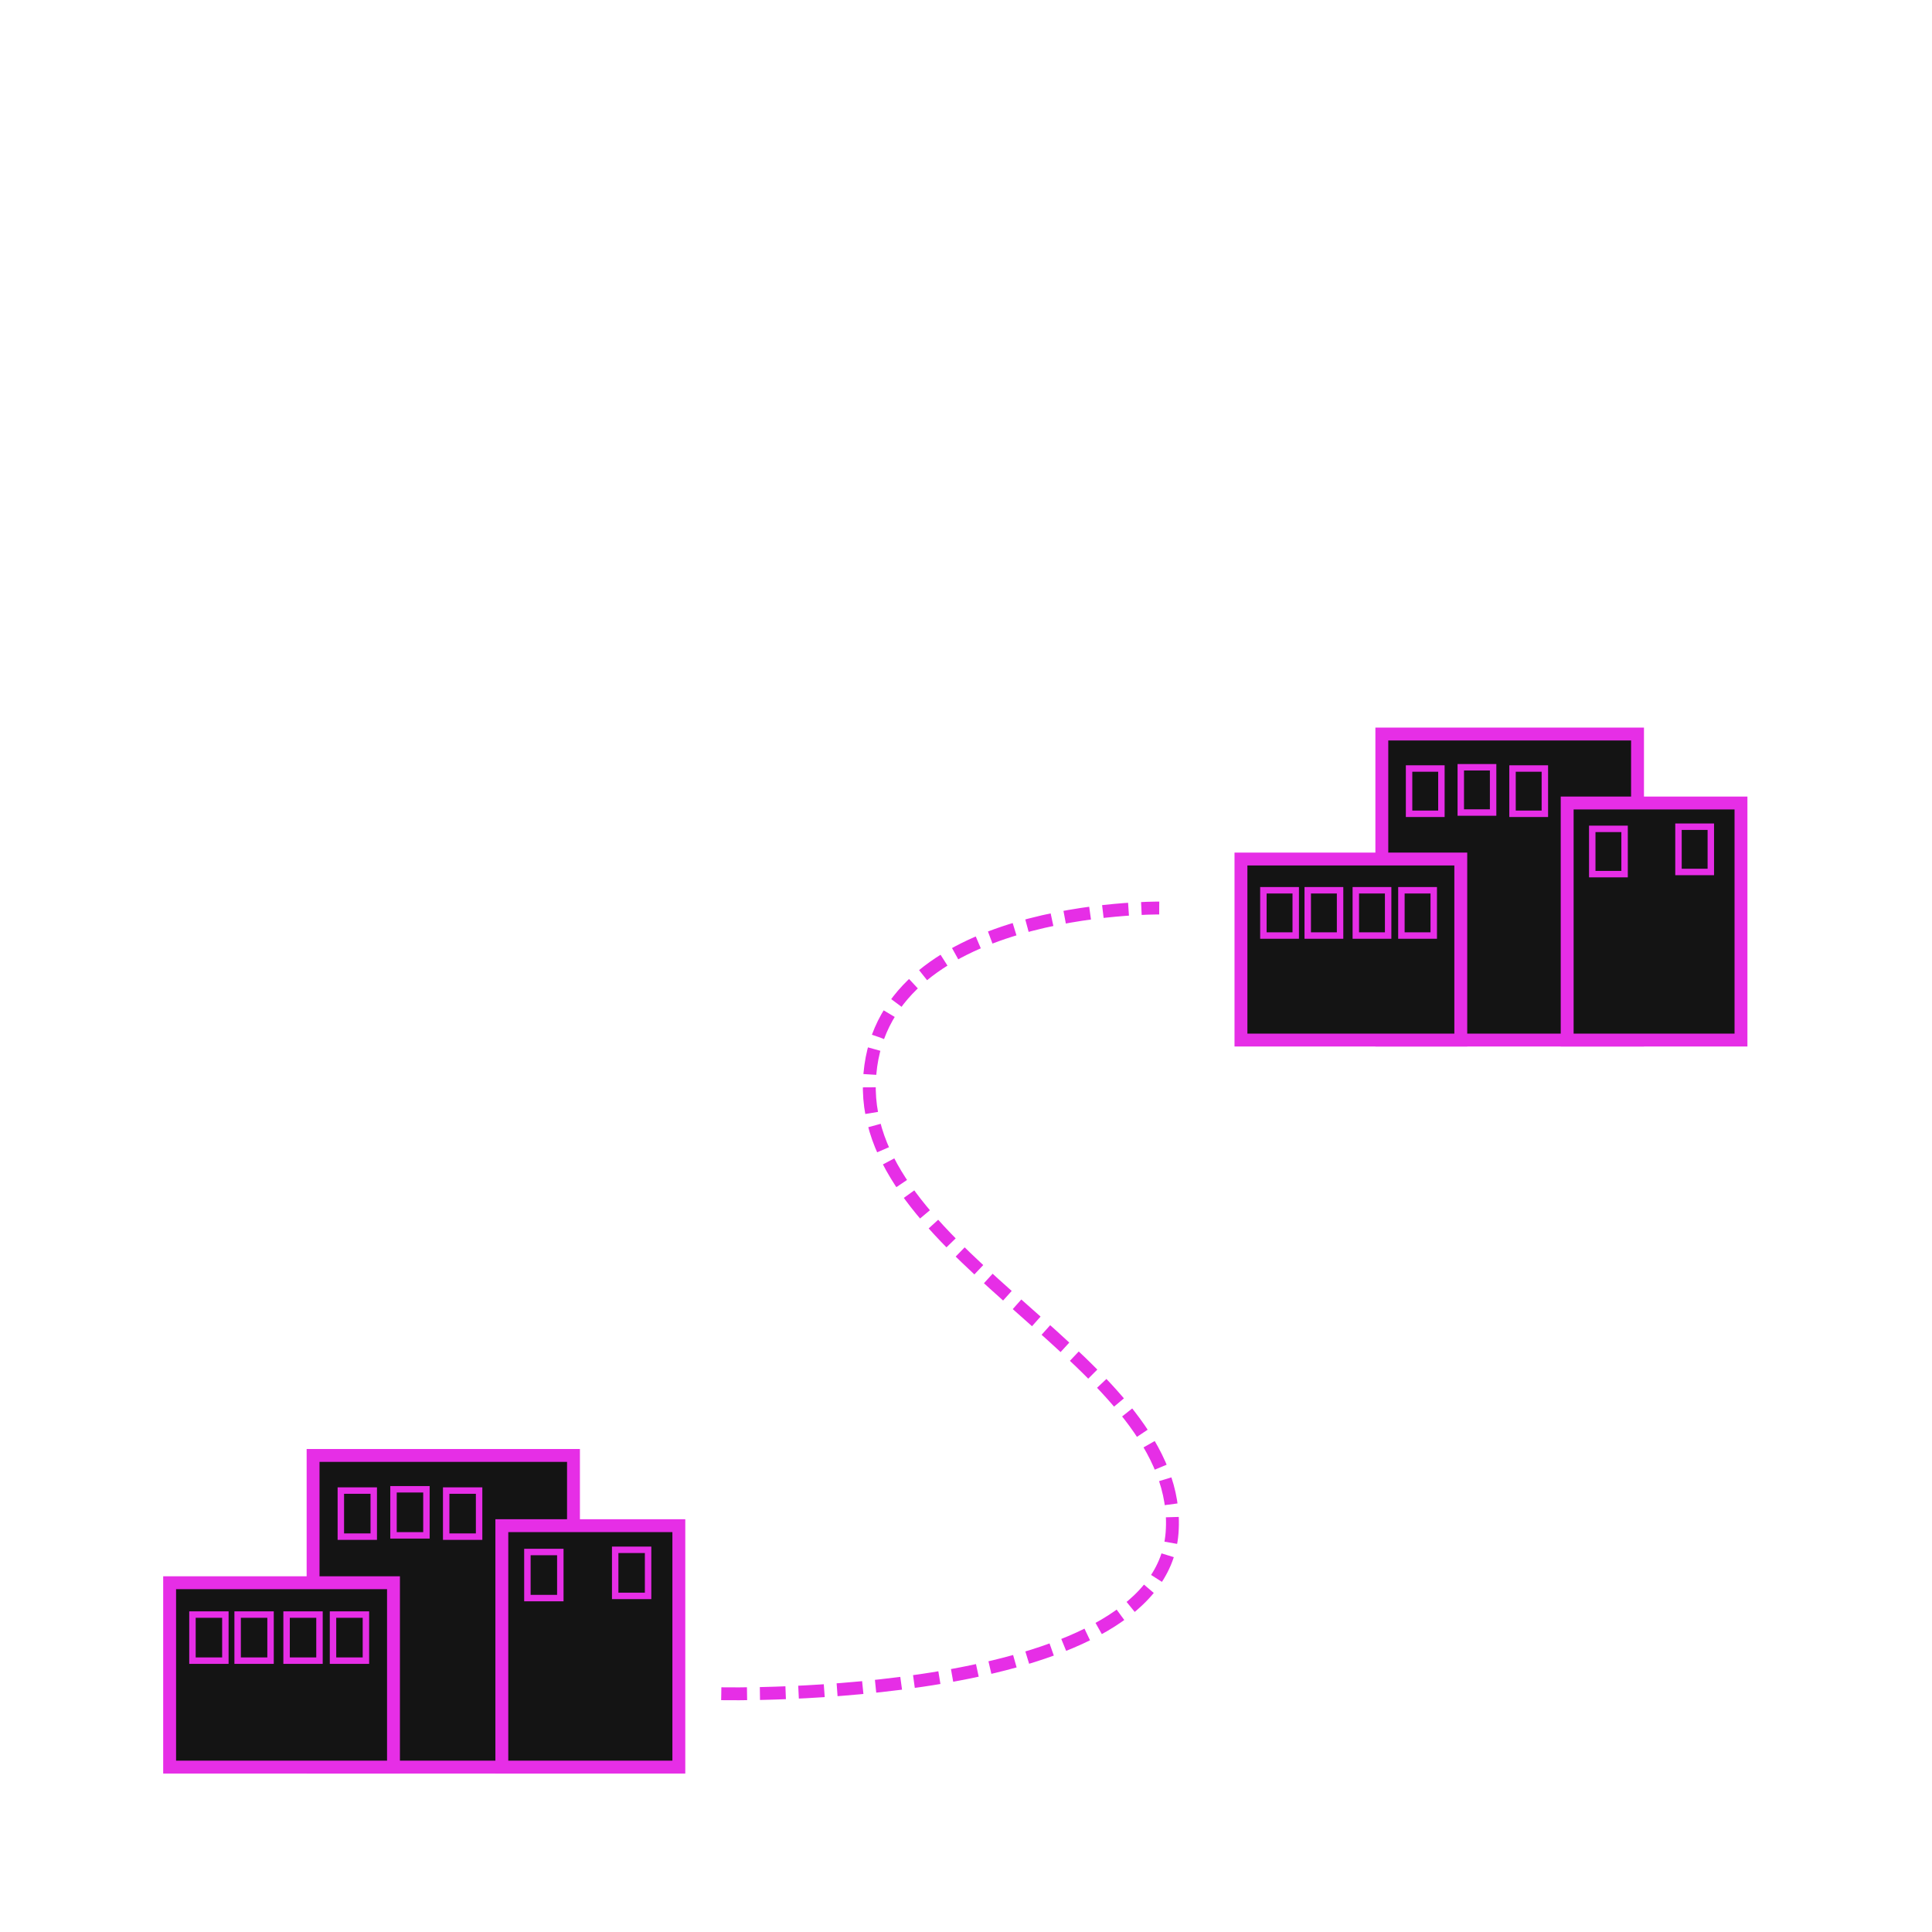
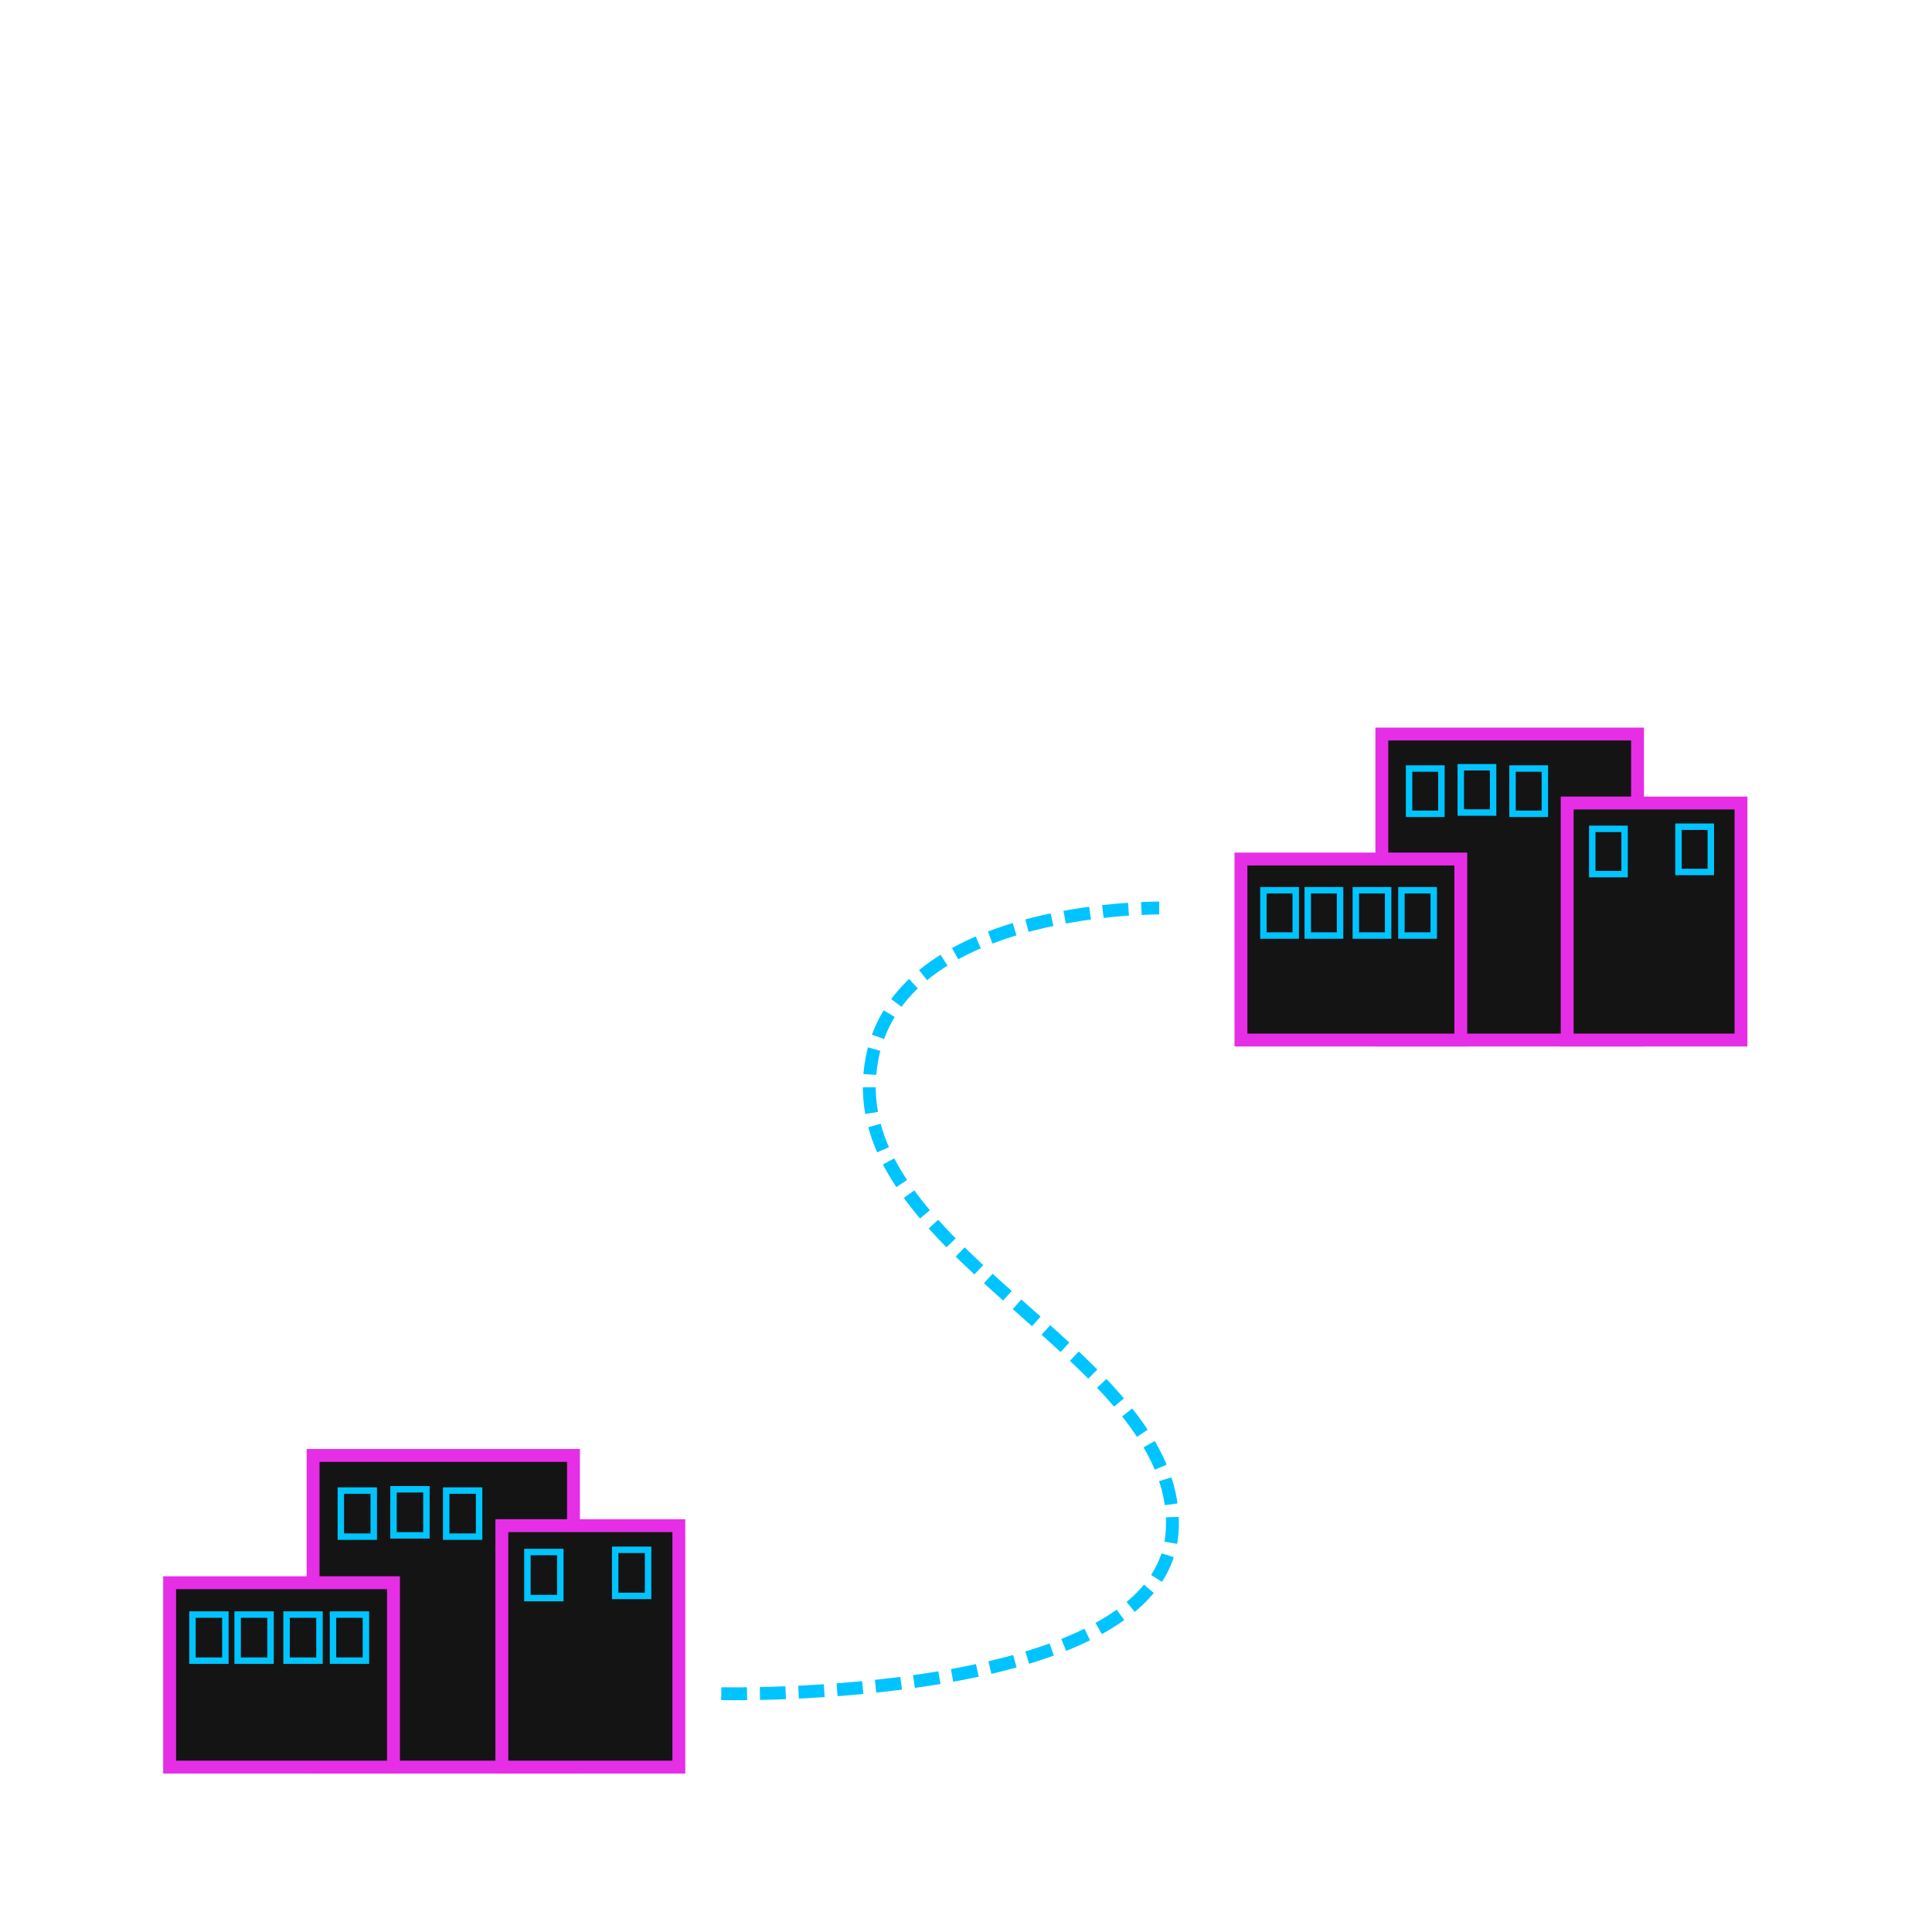
<svg xmlns="http://www.w3.org/2000/svg" xml:space="preserve" width="600px" height="600px" version="1.1" style="shape-rendering:geometricPrecision; text-rendering:geometricPrecision; image-rendering:optimizeQuality; fill-rule:evenodd; clip-rule:evenodd" viewBox="0 0 600 600">
  <defs>
    <style type="text/css">
   
    .str0 {stroke:#E62EE6;stroke-width:4;stroke-miterlimit:22.926}
-     .str1 {stroke:#E62EE6;stroke-width:2;stroke-miterlimit:22.926}
-     .str2 {stroke:#E62EE6;stroke-width:4;stroke-miterlimit:22.926;stroke-dasharray:8 4}
-     .fil2 {fill:none}
-     .fil1 {fill:#141414}
+     .str1 {stroke:#00C4FF;stroke-width:2;stroke-miterlimit:22.926}
+     .str2 {stroke:#00C4FF;stroke-width:4;stroke-miterlimit:22.926;stroke-dasharray:8 4}
+     .fil1 {fill:none}
    .fil0 {fill:#141414}
   
  </style>
  </defs>
  <g id="Слой_x0020_1">
-     <g id="_2269475176800">
-       <rect class="fil0 str0" x="97.23" y="452" width="80.87" height="96.79" />
-       <rect class="fil1 str0" x="52.68" y="491.53" width="69.52" height="57.26" />
-       <rect class="fil0 str0" x="155.85" y="473.81" width="54.97" height="74.98" />
-       <rect class="fil2 str1" x="59.77" y="501.42" width="10.22" height="14.31" />
-       <rect class="fil2 str1" x="73.8" y="501.42" width="10.22" height="14.31" />
-       <rect class="fil2 str1" x="89" y="501.42" width="10.22" height="14.31" />
-       <rect class="fil2 str1" x="103.42" y="501.42" width="10.22" height="14.31" />
-       <rect class="fil2 str1" x="105.85" y="462.91" width="10.22" height="14.31" />
-       <rect class="fil2 str1" x="122.21" y="462.51" width="10.22" height="14.31" />
-       <rect class="fil2 str1" x="138.57" y="462.91" width="10.22" height="14.31" />
-       <rect class="fil2 str1" x="163.79" y="481.99" width="10.22" height="14.31" />
-       <rect class="fil2 str1" x="191.05" y="481.31" width="10.22" height="14.31" />
-     </g>
-     <g id="_2269475176464">
-       <rect class="fil0 str0" x="429.14" y="227.96" width="79.41" height="95.04" />
-       <rect class="fil1 str0" x="385.39" y="266.78" width="68.27" height="56.22" />
-       <rect class="fil0 str0" x="486.7" y="249.38" width="53.98" height="73.62" />
-       <rect class="fil2 str1" x="392.36" y="276.48" width="10.04" height="14.06" />
-       <rect class="fil2 str1" x="406.13" y="276.48" width="10.04" height="14.06" />
-       <rect class="fil2 str1" x="421.06" y="276.48" width="10.04" height="14.06" />
-       <rect class="fil2 str1" x="435.22" y="276.48" width="10.04" height="14.06" />
-       <rect class="fil2 str1" x="437.6" y="238.67" width="10.04" height="14.06" />
-       <rect class="fil2 str1" x="453.66" y="238.28" width="10.04" height="14.06" />
-       <rect class="fil2 str1" x="469.73" y="238.67" width="10.04" height="14.06" />
-       <rect class="fil2 str1" x="494.49" y="257.41" width="10.04" height="14.06" />
-       <rect class="fil2 str1" x="521.27" y="256.74" width="10.04" height="14.06" />
-     </g>
-     <path class="fil2 str2" d="M224 526c0,0 136,3 140,-50 4,-53 -96,-85 -94,-140 2,-55 90,-54 90,-54" />
+     <rect class="fil0 str0" x="97.23" y="452" width="80.87" height="96.79" />
+     <rect class="fil0 str0" x="52.68" y="491.53" width="69.52" height="57.26" />
+     <rect class="fil0 str0" x="155.85" y="473.81" width="54.97" height="74.98" />
+     <rect class="fil1 str1" x="59.77" y="501.42" width="10.22" height="14.31" />
+     <rect class="fil1 str1" x="73.8" y="501.42" width="10.22" height="14.31" />
+     <rect class="fil1 str1" x="89" y="501.42" width="10.22" height="14.31" />
+     <rect class="fil1 str1" x="103.42" y="501.42" width="10.22" height="14.31" />
+     <rect class="fil1 str1" x="105.85" y="462.91" width="10.22" height="14.31" />
+     <rect class="fil1 str1" x="122.21" y="462.51" width="10.22" height="14.31" />
+     <rect class="fil1 str1" x="138.57" y="462.91" width="10.22" height="14.31" />
+     <rect class="fil1 str1" x="163.79" y="481.99" width="10.22" height="14.31" />
+     <rect class="fil1 str1" x="191.05" y="481.31" width="10.22" height="14.31" />
+     <rect class="fil0 str0" x="429.14" y="227.96" width="79.41" height="95.04" />
+     <rect class="fil0 str0" x="385.39" y="266.78" width="68.27" height="56.22" />
+     <rect class="fil0 str0" x="486.7" y="249.38" width="53.98" height="73.62" />
+     <rect class="fil1 str1" x="392.36" y="276.48" width="10.04" height="14.06" />
+     <rect class="fil1 str1" x="406.13" y="276.48" width="10.04" height="14.06" />
+     <rect class="fil1 str1" x="421.06" y="276.48" width="10.04" height="14.06" />
+     <rect class="fil1 str1" x="435.22" y="276.48" width="10.04" height="14.06" />
+     <rect class="fil1 str1" x="437.6" y="238.67" width="10.04" height="14.06" />
+     <rect class="fil1 str1" x="453.66" y="238.28" width="10.04" height="14.06" />
+     <rect class="fil1 str1" x="469.73" y="238.67" width="10.04" height="14.06" />
+     <rect class="fil1 str1" x="494.49" y="257.41" width="10.04" height="14.06" />
+     <rect class="fil1 str1" x="521.27" y="256.74" width="10.04" height="14.06" />
+     <path class="fil1 str2" d="M224 526c0,0 136,3 140,-50 4,-53 -96,-85 -94,-140 2,-55 90,-54 90,-54" />
  </g>
</svg>
